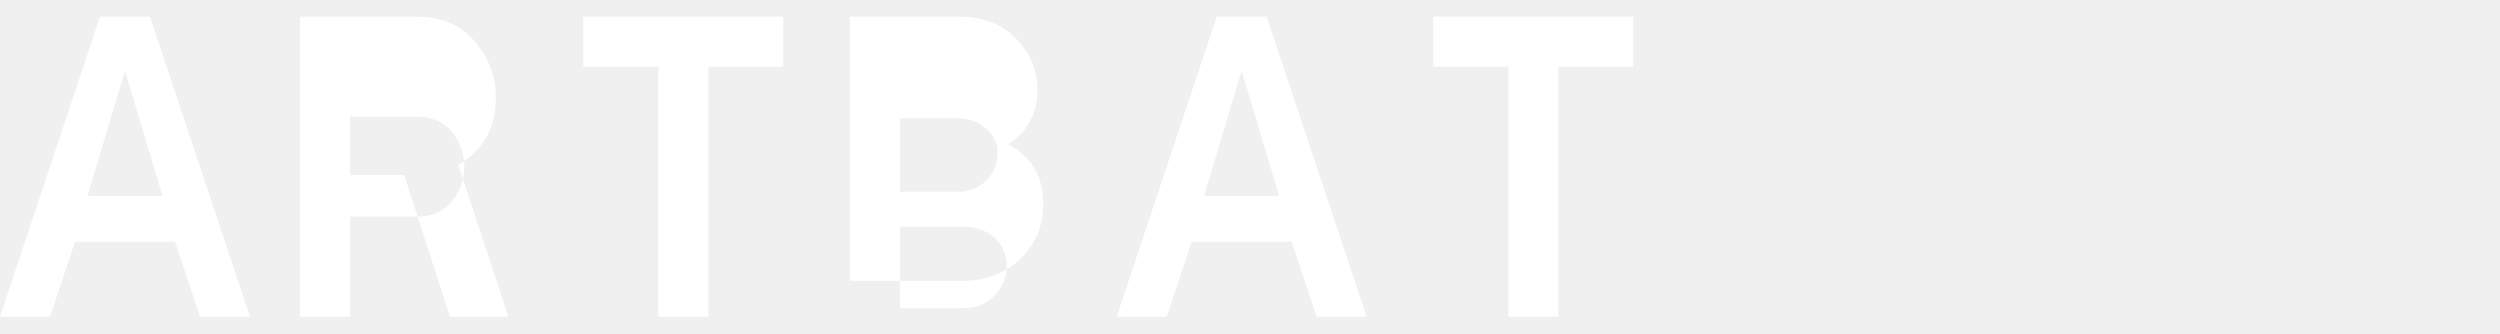
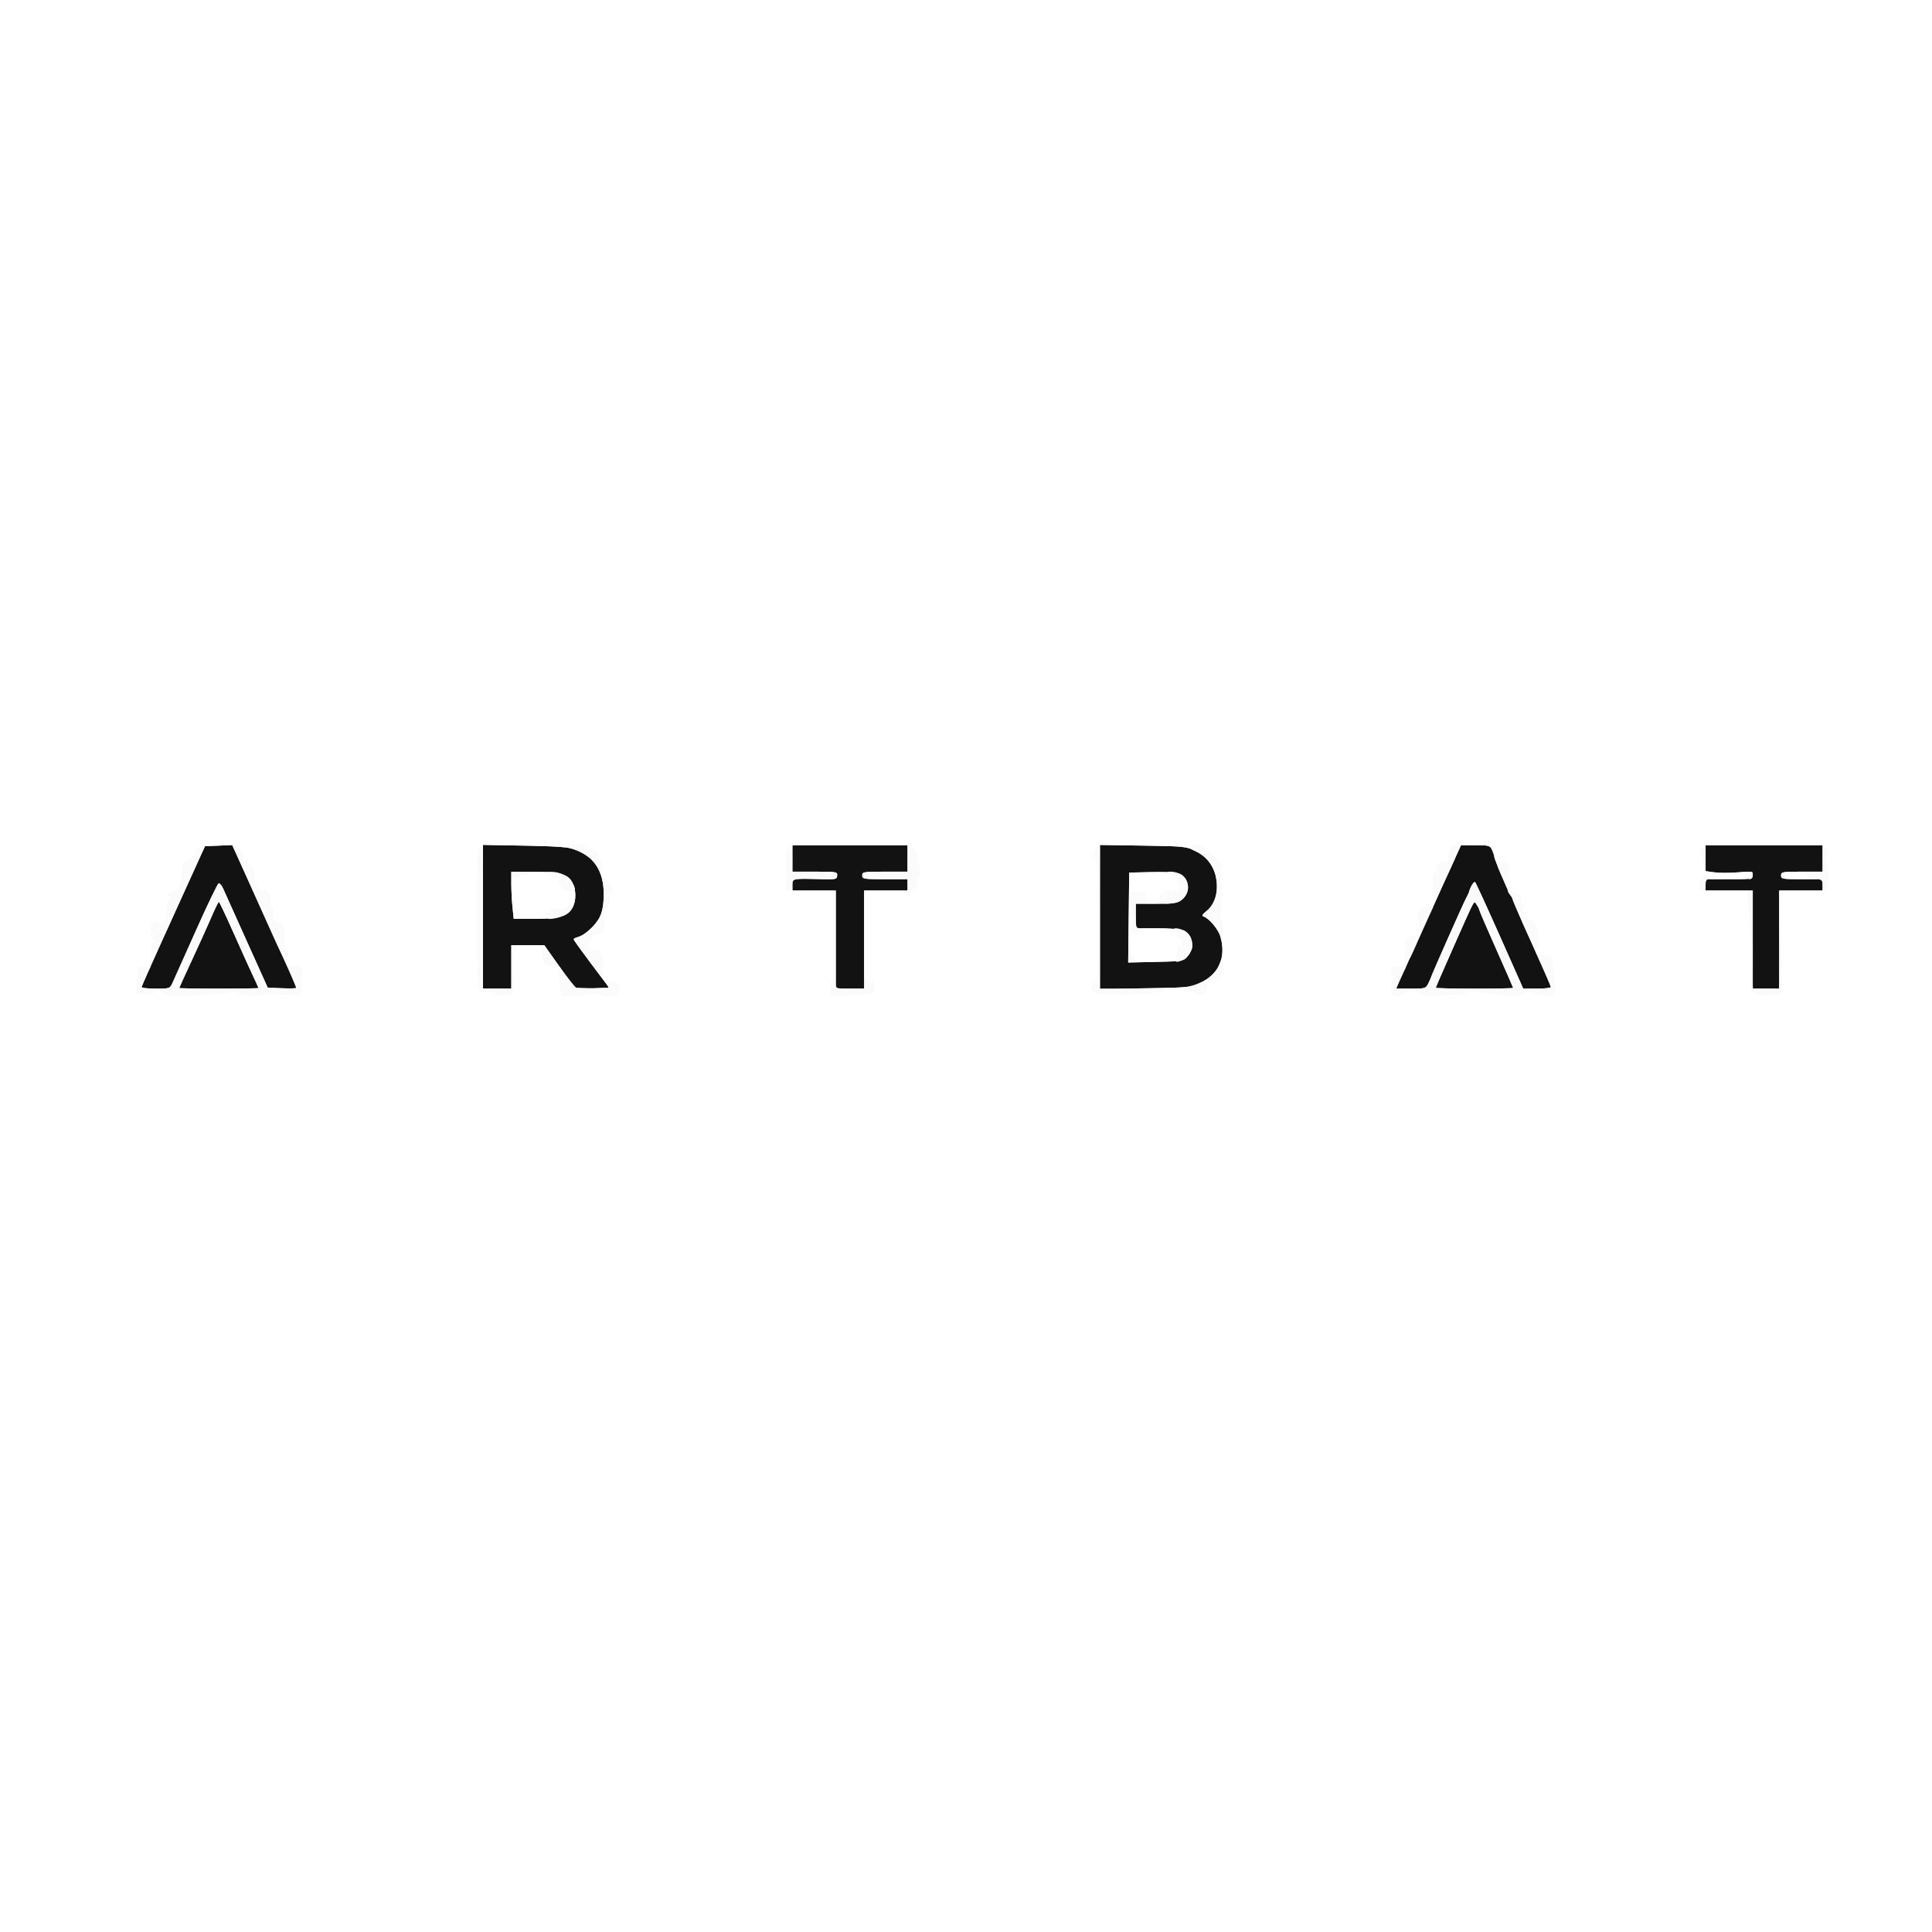
- <svg xmlns="http://www.w3.org/2000/svg" viewBox="0 0 300 40" fill="#ffffff">
-   <path d="M0 38L12 2h6l12 36h-6l-3-9H9l-3 9H0zm10.5-14.5h9L15 8.5l-4.5 15z" />
-   <path d="M36 38V2h14c3 0 5.3 1 7 3s2.5 4.2 2.5 6.8c0 3.5-1.5 6.2-4.5 8L61 38h-7l-5.5-17H42v17h-6zm6-22v10h8c1.8 0 3.2-.6 4.2-1.8 1-1.2 1.5-2.7 1.5-4.2 0-1.6-.5-3-1.5-4.2-1-1.2-2.4-1.8-4.2-1.8h-8z" />
-   <path d="M70 8V2h24v6h-9v30h-6V8h-9z" />
-   <path d="M102 38V2h13c3 0 5.3.9 7 2.7 1.7 1.8 2.5 3.8 2.5 6.1 0 2.8-1.2 5-3.5 6.5 2.8 1.5 4.2 3.9 4.2 7.2 0 2.5-.9 4.7-2.7 6.5-1.8 1.8-4.2 2.7-7 2.7h-.5-13zm6-22v7h7c1.4 0 2.5-.5 3.4-1.4.9-.9 1.3-2 1.3-3.3 0-1-.4-2-1.3-2.8-.9-.8-2-1.3-3.4-1.3h-1.5-5.5zm0 13v8h7.5c1.5 0 2.8-.5 3.8-1.5s1.5-2.2 1.5-3.6-.5-2.5-1.5-3.4-2.3-1.3-3.8-1.3h-1-6.5z" />
-   <path d="M134 38l12-36h6l12 36h-6l-3-9h-12l-3 9h-6zm10.5-14.5h9l-4.5-15-4.5 15z" />
-   <path d="M172 8V2h24v6h-9v30h-6V8h-9z" />
+ <svg xmlns="http://www.w3.org/2000/svg" width="1024" height="1024" viewBox="0 0 1024 1024">
+   <g>
+     <path d="M 635.77 521.11 C630.79,523.35 629.21,523.50 606.75,523.82 L 583.00 524.16 L 583.00 447.84 L 605.75 448.19 C627.22,448.52 628.77,448.67 633.26,450.88 C638.92,453.68 642.55,457.70 643.96,462.78 C646.28,471.16 644.54,478.82 639.37,482.97 C637.16,484.74 636.85,485.39 638.00,485.80 C640.99,486.84 645.82,492.68 646.89,496.55 C649.97,507.63 645.94,516.53 635.77,521.11 ZM 271.00 501.00 L 271.00 524.00 L 256.00 524.00 L 256.00 447.81 L 278.25 448.21 C295.02,448.52 301.53,449.00 304.67,450.17 C314.91,453.96 320.01,461.88 319.98,473.95 C319.96,479.08 319.37,482.78 318.14,485.51 C316.07,490.06 310.17,495.67 306.48,496.59 C305.12,496.94 304.01,497.51 304.03,497.86 C304.04,498.21 308.29,504.12 313.46,511.00 L 322.88 523.50 L 314.77 523.79 C310.31,523.95 306.12,523.88 305.45,523.62 C304.78,523.36 300.70,518.17 296.37,512.08 L 288.52 501.00 ZM 757.02 521.25 C755.73,523.90 755.40,524.00 747.83,524.00 L 739.97 524.00 L 741.40 520.75 C742.19,518.96 749.93,501.86 758.59,482.75 L 774.35 448.00 L 782.01 448.00 C789.26,448.00 789.74,448.14 790.84,450.55 C791.48,451.95 792.00,453.55 792.00,454.10 C792.00,455.39 800.04,474.34 800.87,475.00 C801.22,475.27 801.65,476.17 801.83,477.00 C802.02,477.83 806.63,488.37 812.08,500.43 C817.54,512.49 822.00,522.73 822.00,523.18 C822.00,523.63 818.70,524.00 814.67,524.00 L 807.35 524.00 L 795.02 496.25 C788.24,480.99 782.33,468.09 781.89,467.59 C781.24,466.86 779.29,470.02 778.54,473.00 C778.47,473.27 777.71,474.85 776.84,476.50 C775.25,479.53 758.61,517.07 758.45,518.00 C758.40,518.28 757.75,519.74 757.02,521.25 ZM 91.52 520.75 C90.03,524.00 90.02,524.00 82.52,524.00 C78.38,524.00 75.00,523.66 75.01,523.25 C75.01,522.84 82.59,505.85 91.84,485.50 L 108.66 448.50 L 115.87 448.21 L 123.08 447.91 L 125.93 454.21 C141.73,489.22 147.34,501.61 150.29,508.00 C154.08,516.18 157.00,523.00 157.00,523.66 C157.00,523.90 153.60,523.95 149.45,523.79 L 141.91 523.50 L 130.87 499.00 C124.79,485.52 119.17,473.01 118.37,471.18 C117.57,469.36 116.45,468.02 115.89,468.20 C115.32,468.39 109.94,479.56 103.93,493.02 C97.92,506.49 92.33,518.96 91.52,520.75 ZM 458.00 472.00 L 458.00 524.00 L 443.00 524.00 L 443.00 472.00 L 420.00 472.00 L 420.00 468.98 C420.00,468.05 420.00,467.38 420.30,466.90 C421.12,465.61 424.08,465.69 434.96,465.96 L 435.03 465.97 C443.04,466.17 443.57,466.06 443.72,464.09 C443.87,462.08 443.43,462.00 431.94,462.00 L 420.00 462.00 L 420.00 448.00 L 481.00 448.00 L 481.00 462.00 L 469.00 462.00 C457.67,462.00 457.00,462.11 457.00,464.00 C457.00,465.89 457.67,466.00 469.00,466.00 L 481.00 466.00 L 481.00 472.00 ZM 943.00 472.00 L 943.00 524.00 L 929.00 524.00 L 929.00 472.00 L 904.00 472.00 L 904.00 466.00 L 916.50 466.00 C928.61,466.00 929.00,465.93 929.00,463.86 C929.00,461.79 928.71,461.74 921.19,462.36 C916.90,462.72 911.27,462.73 908.69,462.37 L 904.00 461.73 L 904.00 448.00 L 966.00 448.00 L 966.00 462.00 L 955.00 462.00 C944.67,462.00 944.00,462.12 944.00,464.00 C944.00,465.88 944.67,466.00 955.00,466.00 L 966.00 466.00 L 966.00 472.00 ZM 598.50 462.50 L 597.96 510.15 L 612.57 509.82 C627.17,509.50 627.18,509.50 629.59,506.69 C633.41,502.25 632.27,495.36 627.34,493.11 C626.00,492.50 619.75,492.00 613.45,492.00 L 602.00 492.00 L 602.00 479.00 L 612.87 479.00 C622.19,479.00 624.09,478.72 626.25,477.02 C631.19,473.14 630.55,465.30 625.13,463.05 C623.50,462.38 617.68,462.05 610.46,462.22 ZM 137.00 523.68 C137.00,523.85 127.55,524.00 116.00,524.00 C104.45,524.00 95.00,523.85 95.00,523.67 C95.00,523.49 98.04,516.82 101.75,508.85 C105.46,500.88 110.07,490.69 112.00,486.19 C113.93,481.70 115.72,478.02 116.00,478.02 C116.28,478.02 119.84,485.55 123.93,494.76 C128.02,503.97 132.63,514.17 134.18,517.43 C135.73,520.69 137.00,523.50 137.00,523.68 ZM 802.00 523.62 C802.00,523.83 792.78,524.00 781.50,524.00 C770.22,524.00 761.00,523.79 761.00,523.54 C761.00,523.29 764.85,514.40 769.56,503.79 C770.79,501.01 771.90,498.53 772.88,496.30 C779.55,481.26 780.94,478.11 781.70,478.26 C782.01,478.32 782.21,478.94 782.63,479.51 C783.38,480.54 784.00,481.72 784.00,482.12 C784.00,482.53 788.05,491.95 793.00,503.05 C797.95,514.16 802.00,523.42 802.00,523.62 ZM 271.64 480.85 L 272.28 487.00 L 283.74 487.00 C296.67,487.00 301.10,485.64 303.54,480.91 C305.44,477.24 305.40,471.67 303.43,467.87 C301.06,463.27 297.03,462.12 283.17,462.07 L 271.00 462.03 L 271.00 468.37 C271.00,471.85 271.29,477.47 271.64,480.85 Z" fill="rgb(18,18,18)" />
+     <path d="M 0.00 0.00 L 1024.00 0.00 L 1024.00 1024.00 L 0.00 1024.00 ZM 579.50 525.35 C580.88,526.74 583.41,526.98 595.32,526.90 C603.27,526.85 611.70,526.24 614.50,525.52 C619.14,524.33 618.17,524.23 601.25,524.12 L 590.62 524.05 L 606.75 523.82 C619.89,523.63 625.88,523.50 629.59,522.98 C626.37,523.89 626.49,525.49 630.19,525.52 C631.67,525.54 633.21,525.88 633.61,526.27 C634.72,527.39 639.20,527.14 638.50,526.00 C638.16,525.45 638.32,525.00 638.85,525.00 C639.39,525.00 639.70,523.88 639.55,522.50 C639.38,520.92 639.78,520.00 640.64,520.00 C641.39,520.00 642.00,519.59 642.00,519.09 C642.00,518.60 642.86,518.41 643.91,518.69 C646.36,519.33 647.60,516.89 647.83,511.00 L 648.01 506.50 L 647.30 508.43 C648.10,505.32 648.11,501.84 647.28,498.10 C647.52,498.53 647.62,497.32 647.81,494.02 C647.98,491.01 647.75,488.42 647.29,488.26 C646.48,487.99 646.49,487.17 647.56,475.66 C647.89,472.02 647.67,469.31 646.97,468.46 C646.20,467.53 646.16,466.54 646.84,465.33 C647.47,464.19 647.49,462.91 646.88,461.78 C646.28,460.66 646.28,460.00 646.88,460.00 C648.97,460.00 647.15,456.88 642.82,453.07 C637.15,448.08 634.03,446.77 631.76,448.43 C630.88,449.08 630.62,449.46 631.29,449.99 C627.81,448.62 623.89,448.47 605.75,448.19 L 583.00 447.84 L 583.00 485.88 C583.00,452.80 582.81,447.91 581.56,448.95 C580.77,449.61 580.35,450.75 580.63,451.49 C580.92,452.23 580.34,453.03 579.32,453.30 C577.79,453.69 577.84,453.79 579.64,453.88 C581.77,454.00 581.77,454.04 581.91,486.94 C582.03,517.47 581.91,519.95 580.27,520.91 C579.30,521.48 578.95,521.96 579.50,521.98 C580.05,522.01 579.90,522.41 579.18,522.87 C578.11,523.55 578.17,524.03 579.50,525.35 ZM 264.50 527.25 C266.39,527.69 271.01,527.14 271.91,526.36 C272.14,526.17 272.23,521.06 272.11,515.01 C271.99,508.95 272.29,504.00 272.78,504.00 C273.27,504.00 273.67,503.33 273.67,502.50 C273.67,501.67 273.07,501.00 272.33,501.00 C271.30,501.00 271.00,503.58 271.00,512.50 L 271.00 501.00 L 288.52 501.00 L 294.54 509.49 C289.47,502.50 288.37,501.56 287.96,503.25 C287.66,504.47 287.59,506.68 287.81,508.14 C288.12,510.27 288.89,510.94 291.56,511.45 C295.68,512.22 295.72,512.29 296.47,519.05 C296.80,522.05 297.32,525.31 297.62,526.31 C298.10,527.88 299.04,528.05 304.83,527.64 C308.50,527.38 312.91,526.86 314.63,526.49 C316.55,526.06 318.02,526.22 318.44,526.90 C319.35,528.37 325.30,528.30 326.80,526.80 C329.94,523.66 327.09,519.20 322.81,520.56 C321.77,520.89 321.37,521.17 321.51,521.68 L 319.34 518.80 C319.44,518.93 319.50,519.00 319.50,519.00 C319.54,519.00 319.55,516.09 319.52,512.53 C319.46,505.47 318.49,503.75 314.58,503.75 C312.45,503.75 312.01,503.29 312.03,501.12 C312.07,498.36 314.18,494.82 315.64,495.08 C317.96,495.50 319.68,494.85 319.83,493.50 C320.14,490.76 320.12,489.52 319.75,487.78 C319.44,486.31 318.71,485.15 318.29,485.14 C319.06,483.32 319.56,481.07 319.80,478.28 C319.59,482.53 319.88,482.44 321.25,480.96 C323.20,478.87 323.71,474.44 321.87,475.58 C321.22,475.98 320.91,475.76 321.15,475.06 C321.37,474.40 321.95,473.92 322.44,474.01 C322.92,474.11 323.73,473.45 324.23,472.55 C324.90,471.35 324.34,470.01 322.07,467.43 C320.38,465.50 319.00,464.37 319.00,464.91 C319.00,465.44 319.34,466.09 319.75,466.35 C320.16,466.60 320.27,470.42 320.00,474.83 C319.98,475.10 319.97,475.36 319.95,475.61 C319.97,475.07 319.98,474.52 319.98,473.95 C320.00,465.59 317.56,459.22 312.66,454.84 C315.08,456.77 316.86,458.98 317.54,461.12 C318.35,463.67 319.81,462.64 319.44,459.77 C319.05,456.72 315.42,449.91 314.62,450.72 C314.26,451.07 312.74,450.47 311.24,449.39 C309.73,448.31 307.94,447.50 307.25,447.59 C306.56,447.68 303.64,447.84 300.75,447.96 L 295.50 448.17 L 300.66 449.28 C296.60,448.73 289.90,448.43 278.25,448.21 L 256.00 447.81 L 256.00 486.03 C256.00,452.69 255.82,448.13 254.50,448.64 C253.20,449.14 253.00,454.28 253.00,486.48 C253.00,526.69 253.04,527.01 258.19,525.66 C259.40,525.34 260.87,525.47 261.45,525.93 C262.03,526.40 263.40,526.99 264.50,527.25 ZM 86.53 526.38 C87.62,527.48 91.06,527.68 103.20,527.32 C111.62,527.08 119.70,526.42 121.16,525.85 C123.09,525.11 124.46,525.18 126.16,526.10 C128.55,527.39 138.79,528.16 139.44,527.09 C139.77,526.56 145.72,526.63 156.00,527.28 C159.44,527.50 159.50,527.43 159.60,523.50 C159.66,521.30 159.82,519.05 159.97,518.50 C160.12,517.95 160.18,516.33 160.12,514.90 C160.01,512.58 159.60,512.31 156.12,512.31 L 152.26 512.31 C151.64,510.94 150.98,509.49 150.29,508.00 C149.95,507.26 149.58,506.45 149.16,505.53 C150.21,507.66 150.96,508.98 151.13,508.98 C152.53,509.02 152.70,504.97 151.40,502.46 C150.64,501.00 150.07,498.61 150.15,497.15 C150.39,492.37 150.01,489.00 149.25,489.12 C146.99,489.48 144.96,488.87 145.50,488.00 C145.84,487.45 145.65,487.00 145.08,487.00 C144.51,487.00 144.20,485.65 144.39,484.00 C144.58,482.35 144.35,481.00 143.87,481.00 C143.39,481.00 143.05,480.66 143.12,480.25 C143.18,479.84 143.18,478.07 143.12,476.33 C143.02,473.65 142.47,472.98 139.59,472.03 C135.82,470.79 134.60,468.89 134.93,464.77 C135.17,461.76 132.79,457.59 131.50,458.76 C131.05,459.17 130.96,458.74 131.29,457.80 C131.72,456.59 131.48,456.26 130.45,456.66 C129.15,457.16 128.52,455.96 128.90,453.71 C129.16,452.10 127.00,449.23 125.16,448.75 C123.61,448.35 124.85,451.80 131.65,466.88 C132.97,469.80 134.41,473.00 135.87,476.23 C133.10,470.10 129.82,462.84 125.93,454.21 L 123.08 447.91 L 115.87 448.21 L 108.66 448.50 L 96.70 474.80 C98.80,470.17 100.80,465.76 102.33,462.41 C108.40,449.07 108.62,448.35 106.37,448.78 C104.81,449.08 104.00,449.92 104.00,451.25 C104.00,453.39 100.27,457.28 98.98,456.48 C97.86,455.80 96.86,458.79 96.30,464.50 C95.73,470.21 94.91,471.55 91.46,472.42 C88.93,473.06 88.03,474.99 90.25,475.02 C91.18,475.03 91.15,475.25 90.16,475.88 C89.34,476.40 88.71,479.00 88.56,482.49 C88.36,486.88 87.86,488.50 86.45,489.29 C85.14,490.02 84.50,489.99 84.22,489.17 C83.61,487.34 80.00,489.74 80.00,491.98 C80.00,493.02 80.45,494.16 81.00,494.50 C81.55,494.84 81.99,495.65 81.98,496.31 C81.98,497.02 81.58,496.90 81.00,496.00 C80.47,495.17 80.02,494.91 80.02,495.42 C80.01,495.93 80.79,497.24 81.75,498.34 C83.11,499.90 83.17,500.22 82.00,499.80 C80.83,499.38 80.46,500.21 80.32,503.63 C80.22,506.03 80.49,508.00 80.93,508.00 C81.27,508.00 83.50,503.68 86.33,497.66 C83.87,503.11 81.66,508.02 79.86,512.05 L 76.97 512.39 C75.29,512.59 73.74,512.93 73.52,513.15 C73.30,513.37 72.98,516.46 72.81,520.02 L 72.50 526.50 L 76.38 526.82 C78.52,526.99 80.74,526.66 81.33,526.07 C82.80,524.60 84.87,524.73 86.53,526.38 ZM 738.41 527.23 C740.18,528.43 742.75,528.11 744.36,526.50 C746.32,524.53 750.73,524.58 752.74,526.60 C754.06,527.92 755.73,528.08 762.42,527.52 C766.86,527.15 771.82,526.87 773.43,526.90 C775.04,526.92 776.97,526.44 777.72,525.82 C778.72,524.98 780.81,524.98 785.79,525.82 C798.18,527.90 805.26,528.11 808.35,526.50 C809.92,525.68 811.72,525.33 812.35,525.73 C813.60,526.50 815.03,526.88 819.20,527.53 C822.90,528.11 825.07,525.79 824.14,522.25 C823.74,520.74 823.46,518.04 823.52,516.25 C823.58,514.46 823.30,513.00 822.91,513.00 C822.51,513.00 822.44,512.04 822.74,510.87 C823.25,508.93 821.67,507.10 819.27,506.84 C818.85,506.80 817.52,506.39 816.32,505.93 C814.31,505.17 814.44,505.76 818.07,513.65 C820.23,518.35 822.00,522.60 822.00,523.10 C822.00,523.11 822.00,523.12 821.99,523.14 C821.81,522.29 817.42,512.23 812.08,500.43 C811.75,499.70 811.43,498.98 811.11,498.27 C813.17,502.49 814.00,503.30 814.64,502.44 C816.28,500.25 815.58,491.90 813.63,490.47 C812.75,489.83 812.27,489.06 812.56,488.77 C812.85,488.48 812.02,487.97 810.72,487.64 C807.80,486.91 805.83,483.06 807.16,480.69 C807.79,479.56 807.74,479.00 807.01,479.00 C806.40,479.00 805.99,478.44 806.07,477.75 C806.42,475.09 805.94,474.00 804.43,474.00 C802.57,474.00 799.83,471.51 800.71,470.62 C801.05,470.28 800.73,470.00 800.00,470.00 C799.27,470.00 798.95,469.72 799.30,469.37 C799.65,469.02 799.45,467.84 798.87,466.75 C798.23,465.56 798.20,465.01 798.79,465.37 C799.38,465.74 799.72,464.38 799.64,461.95 C799.49,457.50 797.62,455.60 794.86,457.07 C793.89,457.60 793.50,457.93 793.75,459.04 C792.72,456.46 792.00,454.49 792.00,454.10 C792.00,453.55 791.48,451.95 790.84,450.55 C789.74,448.14 789.26,448.00 782.01,448.00 L 774.35 448.00 L 771.93 453.35 C772.63,451.65 773.12,450.38 773.23,449.83 C773.38,449.12 772.44,448.39 771.14,448.19 C769.75,447.98 769.03,448.24 769.40,448.83 C769.73,449.38 769.57,449.98 769.04,450.16 C768.50,450.35 767.95,451.96 767.82,453.75 C767.58,456.98 767.32,457.20 763.50,457.40 C762.17,457.47 761.60,458.09 761.80,459.27 C761.96,460.25 761.50,461.65 760.76,462.38 C760.02,463.12 759.52,465.02 759.63,466.61 C759.74,468.20 759.87,470.96 759.92,472.75 C759.96,474.54 760.39,476.00 760.86,476.00 C761.23,476.00 763.86,470.84 766.61,465.07 L 759.62 480.48 L 755.87 480.84 C753.75,481.04 752.24,481.58 752.52,482.04 C752.80,482.49 752.56,483.16 751.98,483.52 C751.38,483.88 751.22,485.12 751.62,486.33 C753.53,492.30 752.54,496.00 749.03,496.00 C746.71,496.00 743.49,499.57 744.98,500.49 C745.64,500.90 745.74,501.65 745.24,502.34 C744.76,502.98 744.45,504.17 744.54,505.00 C744.62,505.83 744.76,507.29 744.85,508.25 C745.04,510.41 745.71,510.49 746.99,508.37 C746.46,509.54 745.95,510.65 745.48,511.69 C745.54,511.24 745.14,511.38 744.30,511.81 C743.31,512.32 741.71,512.61 740.75,512.46 C739.79,512.30 738.69,512.69 738.30,513.32 C737.29,514.96 737.19,518.00 738.17,517.39 C739.20,516.76 739.27,518.40 738.25,519.42 C737.08,520.58 737.20,526.42 738.41,527.23 ZM 458.00 472.00 L 481.00 472.00 L 481.00 469.00 C481.00,470.88 481.51,472.00 482.38,472.00 C483.91,472.00 486.16,469.69 485.92,468.36 C485.83,467.88 485.87,467.16 486.01,466.75 C486.14,466.34 486.36,465.55 486.50,465.00 C486.64,464.45 486.86,463.89 487.00,463.75 C487.72,463.04 487.60,459.00 486.86,459.00 C486.39,459.00 485.98,457.54 485.96,455.75 C485.93,452.16 484.18,448.64 482.25,448.25 C481.35,448.07 481.00,449.93 481.00,455.00 L 481.00 448.00 L 420.00 448.00 L 420.00 454.85 C420.00,448.07 419.91,447.78 418.24,449.29 C416.76,450.62 416.56,452.03 416.99,457.86 C417.28,461.70 417.24,465.89 416.92,467.17 C416.60,468.45 416.50,469.99 416.71,470.58 C417.53,472.94 420.00,471.62 420.00,468.83 C420.00,467.19 420.03,466.38 422.00,466.03 C421.07,466.20 420.57,466.47 420.30,466.90 C420.02,467.35 420.00,467.98 420.00,468.83 L 420.00 472.00 L 443.00 472.00 L 443.00 521.53 C443.00,519.75 442.58,519.22 441.50,519.64 C440.15,520.16 439.30,525.97 440.42,527.08 C441.30,527.97 461.34,526.96 462.54,525.97 C463.24,525.39 463.66,524.14 463.48,523.21 C463.30,522.27 463.12,521.11 463.08,520.63 C463.03,520.16 462.12,520.00 461.05,520.28 C459.79,520.61 458.95,520.21 458.67,519.14 C458.43,518.24 458.18,518.96 458.12,520.75 L 458.00 524.00 ZM 934.27 527.34 C934.69,527.44 937.05,527.35 939.52,527.16 L 944.00 526.80 L 943.77 499.15 L 943.54 472.00 L 966.00 472.00 L 966.00 469.13 C966.00,470.71 966.45,472.00 967.00,472.00 L 967.07 472.00 C967.32,472.00 967.50,472.00 967.65,471.92 C968.15,471.67 968.19,470.52 968.41,465.50 C968.54,462.75 968.30,459.27 967.89,457.76 C967.48,456.26 967.49,454.81 967.91,454.56 C969.07,453.84 968.50,449.67 967.17,449.22 C966.36,448.95 966.00,450.83 966.00,455.42 L 966.00 448.00 L 904.00 448.00 L 904.00 461.73 L 908.69 462.37 C911.27,462.73 916.90,462.72 921.19,462.36 C925.40,462.01 927.35,461.88 928.24,462.19 C927.91,462.50 927.43,463.20 927.00,464.00 C926.46,465.02 926.30,465.55 926.57,465.80 C924.80,465.99 921.76,466.00 916.50,466.00 L 905.56 466.00 C906.42,466.00 906.86,465.59 906.56,465.09 C906.25,464.59 905.43,464.26 904.75,464.37 C902.16,464.76 901.00,466.21 901.00,469.06 C901.00,471.01 901.51,472.00 902.50,472.00 L 904.00 472.00 L 929.00 472.00 L 929.00 522.16 L 928.74 516.75 L 928.40 509.50 L 928.20 517.73 C928.18,518.47 928.16,519.14 928.14,519.76 C928.04,523.16 927.99,524.72 928.74,525.59 C929.50,526.47 931.08,526.65 934.27,527.34 ZM 598.50 462.50 L 610.46 462.22 C613.40,462.15 616.10,462.16 618.39,462.25 C617.86,462.55 618.78,463.07 621.00,463.50 C623.79,464.04 624.30,464.52 624.46,466.77 C624.54,467.74 624.94,469.09 625.36,469.77 C625.79,470.46 625.63,471.00 625.00,471.00 C624.39,471.00 624.16,471.44 624.49,471.99 C624.86,472.58 624.41,472.71 623.39,472.32 C622.16,471.85 621.90,472.02 622.46,472.93 C623.07,473.92 622.80,473.96 621.19,473.10 L 620.97 472.98 C619.87,472.40 619.29,472.08 618.73,472.13 C618.06,472.18 617.43,472.76 616.00,474.00 C614.46,475.34 614.16,476.03 615.10,476.08 C616.12,476.14 616.16,476.29 615.24,476.66 C614.55,476.94 614.24,477.58 614.55,478.09 C614.84,478.56 615.64,478.84 616.70,478.98 C615.58,478.99 614.31,479.00 612.87,479.00 L 602.00 479.00 L 605.25 478.98 C607.72,478.97 608.14,478.74 607.00,478.00 C605.67,477.14 605.67,477.03 607.00,477.00 C608.33,476.97 608.33,476.86 607.00,476.00 C605.94,475.31 605.88,475.03 606.79,475.02 C607.79,475.00 607.81,474.72 606.88,473.72 C605.56,472.30 598.68,472.67 599.57,474.11 C599.87,474.60 599.68,475.00 599.15,475.00 C597.96,475.00 598.20,476.79 599.80,479.68 C601.20,482.23 601.37,488.87 600.08,490.91 C599.59,491.68 599.39,492.84 599.63,493.48 C599.89,494.15 601.34,494.46 603.04,494.21 C606.36,493.72 607.10,492.00 604.00,492.00 L 613.45 492.00 C616.54,492.00 619.61,492.12 622.10,492.31 C622.04,492.39 622.00,492.48 622.00,492.59 C622.00,493.95 625.79,497.88 626.47,497.22 C626.87,496.82 627.10,497.40 626.98,498.50 C626.63,501.77 626.97,502.59 628.00,501.00 C628.83,499.72 628.97,499.75 628.98,501.25 C629.00,503.24 628.56,503.37 626.15,502.08 C624.84,501.38 624.42,501.56 624.41,502.83 C624.40,503.75 624.06,505.77 623.65,507.33 C623.37,508.44 623.22,509.11 623.32,509.46 C621.06,509.64 617.72,509.71 612.57,509.82 L 597.96 510.15 ZM 271.64 480.85 C271.29,477.47 271.00,471.85 271.00,468.37 L 271.00 462.03 L 283.17 462.07 C285.14,462.08 286.91,462.11 288.50,462.17 L 292.71 464.10 C295.86,465.55 296.76,466.46 296.29,467.68 C295.90,468.70 296.06,469.08 296.72,468.67 C297.32,468.30 297.71,468.77 297.64,469.75 C297.54,471.00 298.47,471.63 301.00,472.00 C303.24,472.33 304.40,472.33 304.68,471.65 C305.25,474.83 304.88,478.34 303.54,480.91 C302.42,483.08 300.88,484.54 298.29,485.49 C298.52,485.39 298.73,485.28 298.93,485.18 C303.39,482.78 304.07,479.83 299.88,481.03 C298.08,481.55 297.28,481.79 296.46,481.90 C295.69,482.01 294.91,482.01 293.25,482.02 C291.11,482.03 290.83,482.24 292.00,483.00 C293.16,483.75 292.83,484.00 290.50,484.12 C287.88,484.25 287.81,484.33 289.91,484.73 C291.78,485.08 292.00,485.38 290.91,486.08 C290.36,486.42 290.20,486.67 290.33,486.83 C288.42,486.95 286.24,487.00 283.74,487.00 L 272.28 487.00 ZM 963.99 466.00 L 955.00 466.00 C944.67,466.00 944.00,465.88 944.00,464.00 C944.00,462.12 944.67,462.00 955.00,462.00 L 961.53 462.00 C957.96,462.00 957.18,462.30 957.64,463.51 C957.96,464.33 959.97,465.29 962.11,465.63 C962.88,465.76 963.49,465.87 963.99,466.00 ZM 927.68 490.25 C927.92,496.71 928.32,502.00 928.56,502.00 C928.80,502.00 929.00,495.25 929.00,487.00 C929.00,473.86 928.80,472.00 927.39,472.00 C926.08,472.00 925.91,472.62 926.51,475.25 C926.91,477.04 927.44,483.79 927.68,490.25 ZM 271.00 463.55 C271.00,464.79 271.73,464.95 274.75,464.39 C282.93,462.86 283.68,462.17 277.25,462.09 C272.24,462.02 271.00,462.31 271.00,463.55 ZM 903.00 456.93 C903.00,458.07 903.22,459.00 903.50,459.00 C903.78,459.00 904.00,456.43 904.00,453.29 C904.00,448.05 903.87,447.71 902.40,449.17 C901.15,450.42 901.04,451.21 901.90,452.82 C902.51,453.95 903.00,455.80 903.00,456.93 ZM 943.00 472.00 L 943.53 472.00 L 943.25 497.75 L 943.00 520.93 ZM 598.00 508.03 C598.00,509.32 598.68,510.00 599.97,510.00 C602.19,510.00 601.79,507.52 599.42,506.61 C598.49,506.25 598.00,506.74 598.00,508.03 ZM 795.94 464.35 C796.88,466.28 797.82,467.85 798.23,468.11 C798.75,468.45 799.13,469.01 799.09,469.36 C798.98,470.12 798.96,470.80 799.02,471.40 C798.12,469.43 797.01,466.88 795.94,464.35 ZM 305.30 523.52 L 304.56 523.50 L 298.79 515.42 C301.88,519.63 304.50,522.90 305.30,523.52 ZM 75.05 523.10 C75.02,523.06 75.00,523.01 75.00,522.97 C75.00,522.40 76.13,519.71 77.51,516.99 L 78.85 514.34 C76.69,519.20 75.31,522.39 75.05,523.10 ZM 638.54 519.66 C641.52,517.88 643.81,515.64 645.38,513.03 C644.70,514.32 643.94,515.51 643.35,516.17 C642.30,517.32 640.56,518.56 638.54,519.66 ZM 322.28 523.52 C321.73,523.93 319.57,523.96 314.44,523.80 C314.55,523.80 314.66,523.80 314.77,523.79 ZM 644.23 463.85 C646.20,470.78 644.82,478.59 639.37,482.97 C644.32,479.00 646.13,471.81 644.23,463.85 ZM 626.38 509.03 C628.12,508.14 629.83,506.47 630.89,504.73 C630.55,505.42 630.12,506.08 629.59,506.69 C628.54,507.92 627.94,508.61 626.38,509.03 ZM 311.59 508.46 C312.85,510.16 314.06,511.78 315.12,513.20 L 313.46 511.00 C308.29,504.12 304.04,498.21 304.03,497.86 C304.02,497.80 304.05,497.73 304.11,497.66 C304.11,498.07 307.40,502.83 311.59,508.46 ZM 318.00 485.80 C318.00,485.81 318.00,485.82 318.00,485.83 C318.00,486.87 316.17,489.20 313.93,491.40 C315.62,489.63 317.11,487.64 318.00,485.80 ZM 624.68 462.90 C624.85,462.95 625.00,463.00 625.13,463.05 C627.32,463.96 628.72,465.78 629.30,467.88 C628.59,465.77 626.98,463.94 624.68,462.90 ZM 631.80 499.48 C631.25,496.62 629.55,494.11 627.34,493.11 C629.93,494.29 631.48,496.76 631.80,499.48 ZM 740.53 522.73 L 740.99 521.53 C741.49,520.22 742.79,517.39 743.92,515.16 C742.54,518.21 741.65,520.20 741.40,520.75 ZM 303.47 467.94 C302.56,466.21 300.92,464.74 298.91,463.71 C301.12,464.60 302.43,465.92 303.43,467.87 C303.44,467.89 303.46,467.91 303.47,467.94 ZM 641.76 488.55 C644.01,490.81 646.18,493.90 646.72,495.99 C645.89,493.63 643.86,490.69 641.76,488.55 ZM 626.25 477.02 C625.07,477.94 623.97,478.45 621.71,478.72 C623.54,478.38 625.27,477.79 626.25,477.02 ZM 800.41 474.27 C801.09,474.97 801.61,475.80 801.57,476.14 C801.57,476.14 801.57,476.15 801.57,476.16 C801.36,475.63 801.10,475.18 800.87,475.00 C800.79,474.93 800.63,474.68 800.41,474.27 ZM 306.31 496.64 C305.23,497.09 304.39,497.47 304.16,497.61 C304.48,497.29 305.31,496.91 306.31,496.64 ZM 801.82 476.93 C802.10,477.70 802.62,478.99 803.31,480.64 C802.43,478.58 801.89,477.27 801.83,477.00 C801.83,476.98 801.82,476.95 801.82,476.93 ZM 156.46 522.01 C156.80,522.87 157.00,523.45 157.00,523.57 C157.00,523.58 157.00,523.59 156.99,523.59 C156.96,523.36 156.77,522.82 156.46,522.01 ZM 636.09 452.49 C636.69,452.87 637.26,453.28 637.80,453.72 C637.26,453.29 636.69,452.88 636.09,452.49 ZM 928.92 462.89 C928.99,463.14 929.00,463.46 929.00,463.86 L 929.00 463.94 C929.00,463.55 928.97,463.19 928.92,462.89 ZM 929.00 464.16 C928.98,464.48 928.94,464.74 928.82,464.96 C928.92,464.72 928.98,464.45 929.00,464.16 Z" fill="rgb(254,255,254)" />
+     <path d="M 86.53 526.38 C84.87,524.73 82.80,524.60 81.33,526.07 C80.74,526.66 78.52,526.99 76.38,526.82 L 72.50 526.50 L 72.81 520.02 C72.98,516.46 73.30,513.37 73.52,513.15 C73.74,512.93 75.29,512.59 76.97,512.39 L 80.01 512.04 L 77.51 516.99 C76.13,519.71 75.00,522.40 75.00,522.97 C75.00,523.59 78.01,524.00 82.52,524.00 C90.02,524.00 90.03,524.00 91.52,520.75 C92.33,518.96 97.92,506.49 103.93,493.02 C109.94,479.56 115.32,468.39 115.89,468.20 C116.45,468.02 117.57,469.36 118.37,471.18 C119.17,473.01 124.79,485.52 130.87,499.00 L 141.91 523.50 L 149.45 523.79 C153.60,523.95 157.00,523.85 157.00,523.57 C157.00,523.29 155.93,520.64 154.62,517.68 L 152.25 512.31 L 156.12 512.31 C159.60,512.31 160.01,512.58 160.12,514.90 C160.18,516.33 160.12,517.95 159.97,518.50 C159.82,519.05 159.66,521.30 159.60,523.50 C159.50,527.43 159.44,527.50 156.00,527.28 C145.72,526.63 139.77,526.56 139.44,527.09 C138.79,528.16 128.55,527.39 126.16,526.10 C124.46,525.18 123.09,525.11 121.16,525.85 C119.70,526.42 111.62,527.08 103.20,527.32 C91.06,527.68 87.62,527.48 86.53,526.38 ZM 137.00 523.68 C137.00,523.50 135.73,520.69 134.18,517.43 C132.63,514.17 128.02,503.97 123.93,494.76 C119.84,485.55 116.28,478.02 116.00,478.02 C115.72,478.02 113.93,481.70 112.00,486.19 C110.07,490.69 105.46,500.88 101.75,508.85 C98.04,516.82 95.00,523.49 95.00,523.67 C95.00,523.85 104.45,524.00 116.00,524.00 C127.55,524.00 137.00,523.85 137.00,523.68 ZM 264.50 527.25 C263.40,526.99 262.03,526.40 261.45,525.93 C260.87,525.47 259.40,525.34 258.19,525.66 C253.04,527.01 253.00,526.69 253.00,486.48 C253.00,454.28 253.20,449.14 254.50,448.64 C255.82,448.13 256.00,452.69 256.00,486.03 L 256.00 524.00 L 263.50 524.00 L 271.00 524.00 L 271.00 512.50 C271.00,503.58 271.30,501.00 272.33,501.00 C273.07,501.00 273.67,501.67 273.67,502.50 C273.67,503.33 273.27,504.00 272.78,504.00 C272.29,504.00 271.99,508.95 272.11,515.01 C272.23,521.06 272.14,526.17 271.91,526.36 C271.01,527.14 266.39,527.69 264.50,527.25 ZM 297.62 526.31 C297.32,525.31 296.80,522.05 296.47,519.05 C295.72,512.29 295.68,512.22 291.56,511.45 C288.89,510.94 288.12,510.27 287.81,508.14 C287.59,506.68 287.66,504.47 287.96,503.25 C288.42,501.36 289.75,502.76 296.53,512.26 L 304.56 523.50 L 313.93 523.79 C322.05,524.04 323.15,523.88 322.10,522.62 C321.13,521.45 321.26,521.05 322.81,520.56 C327.09,519.20 329.94,523.66 326.80,526.80 C325.30,528.30 319.35,528.37 318.44,526.90 C318.02,526.22 316.55,526.06 314.63,526.49 C312.91,526.86 308.50,527.38 304.83,527.64 C299.04,528.05 298.10,527.88 297.62,526.31 ZM 440.42 527.08 C439.30,525.97 440.15,520.16 441.50,519.64 C442.58,519.22 443.00,519.75 443.00,521.53 C443.00,523.94 443.19,524.00 450.50,524.00 L 458.00 524.00 L 458.12 520.75 C458.18,518.96 458.43,518.24 458.67,519.14 C458.95,520.21 459.79,520.61 461.05,520.28 C462.12,520.00 463.03,520.16 463.08,520.63 C463.12,521.11 463.30,522.27 463.48,523.21 C463.66,524.14 463.24,525.39 462.54,525.97 C461.34,526.96 441.30,527.97 440.42,527.08 ZM 738.41 527.23 C737.20,526.42 737.08,520.58 738.25,519.42 C739.27,518.40 739.20,516.76 738.17,517.39 C737.19,518.00 737.29,514.96 738.30,513.32 C738.69,512.69 739.79,512.30 740.75,512.46 C741.71,512.61 743.31,512.32 744.30,511.81 C745.94,510.96 745.92,511.24 744.01,514.97 C742.87,517.22 741.50,520.18 740.99,521.53 L 740.05 524.00 L 747.86 524.00 C755.40,524.00 755.73,523.90 757.02,521.25 C757.75,519.74 758.40,518.28 758.45,518.00 C758.61,517.07 775.25,479.53 776.84,476.50 C777.71,474.85 778.47,473.27 778.54,473.00 C779.29,470.02 781.24,466.86 781.89,467.59 C782.33,468.09 788.24,480.99 795.02,496.25 L 807.35 524.00 L 814.67 524.00 C818.70,524.00 822.00,523.59 822.00,523.10 C822.00,522.60 820.23,518.35 818.07,513.65 C814.44,505.76 814.31,505.17 816.32,505.93 C817.52,506.39 818.85,506.80 819.27,506.84 C821.67,507.10 823.25,508.93 822.74,510.87 C822.44,512.04 822.51,513.00 822.91,513.00 C823.30,513.00 823.58,514.46 823.52,516.25 C823.46,518.04 823.74,520.74 824.14,522.25 C825.07,525.79 822.90,528.11 819.20,527.53 C815.03,526.88 813.60,526.50 812.35,525.73 C811.72,525.33 809.92,525.68 808.35,526.50 C805.26,528.11 798.18,527.90 785.79,525.82 C780.81,524.98 778.72,524.98 777.72,525.82 C776.97,526.44 775.04,526.92 773.43,526.90 C771.82,526.87 766.86,527.15 762.42,527.52 C755.73,528.08 754.06,527.92 752.74,526.60 C750.73,524.58 746.32,524.53 744.36,526.50 C742.75,528.11 740.18,528.43 738.41,527.23 ZM 802.00 523.62 C802.00,523.42 797.95,514.16 793.00,503.05 C788.05,491.95 784.00,482.53 784.00,482.12 C784.00,481.72 783.38,480.54 782.63,479.51 C781.04,477.34 782.55,474.53 769.56,503.79 C764.85,514.40 761.00,523.29 761.00,523.54 C761.00,523.79 770.22,524.00 781.50,524.00 C792.78,524.00 802.00,523.83 802.00,523.62 ZM 934.27 527.34 C927.39,525.84 927.98,526.77 928.20,517.73 L 928.40 509.50 L 928.74 516.75 L 929.09 524.00 L 936.03 524.00 L 942.97 524.00 L 943.25 497.75 L 943.53 471.50 L 943.77 499.15 L 944.00 526.80 L 939.52 527.16 C937.05,527.35 934.69,527.44 934.27,527.34 ZM 579.50 525.35 C578.17,524.03 578.11,523.55 579.18,522.87 C579.90,522.41 580.05,522.01 579.50,521.98 C578.95,521.96 579.30,521.48 580.27,520.91 C581.91,519.95 582.03,517.47 581.91,486.94 C581.77,454.04 581.77,454.00 579.64,453.88 C577.84,453.79 577.79,453.69 579.32,453.30 C580.34,453.03 580.92,452.23 580.63,451.49 C580.35,450.75 580.77,449.61 581.56,448.95 C582.81,447.91 583.00,452.80 583.00,485.88 L 583.00 524.00 L 601.25 524.12 C618.17,524.23 619.14,524.33 614.50,525.52 C611.70,526.24 603.27,526.85 595.32,526.90 C583.41,526.98 580.88,526.74 579.50,525.35 ZM 633.61 526.27 C633.21,525.88 631.67,525.54 630.19,525.52 C626.19,525.49 626.37,523.62 630.46,522.77 C635.06,521.81 640.99,518.77 643.35,516.17 C644.36,515.05 645.82,512.42 646.60,510.32 L 648.01 506.50 L 647.83 511.00 C647.60,516.89 646.36,519.33 643.91,518.69 C642.86,518.41 642.00,518.60 642.00,519.09 C642.00,519.59 641.39,520.00 640.64,520.00 C639.78,520.00 639.38,520.92 639.55,522.50 C639.70,523.88 639.39,525.00 638.85,525.00 C638.32,525.00 638.16,525.45 638.50,526.00 C639.20,527.14 634.72,527.39 633.61,526.27 ZM 311.59 508.46 C307.28,502.66 303.92,497.79 304.12,497.63 C304.33,497.47 305.96,496.76 307.74,496.06 C311.12,494.71 318.00,487.85 318.00,485.83 C318.00,484.22 319.31,485.68 319.75,487.78 C320.12,489.52 320.14,490.76 319.83,493.50 C319.68,494.85 317.96,495.50 315.64,495.08 C314.18,494.82 312.07,498.36 312.03,501.12 C312.01,503.29 312.45,503.75 314.58,503.75 C318.49,503.75 319.46,505.47 319.52,512.53 C319.55,516.09 319.54,519.00 319.50,519.00 C319.46,519.00 315.90,514.26 311.59,508.46 ZM 598.00 508.03 C598.00,506.74 598.49,506.25 599.42,506.61 C601.79,507.52 602.19,510.00 599.97,510.00 C598.68,510.00 598.00,509.32 598.00,508.03 ZM 623.65 507.33 C624.06,505.77 624.40,503.75 624.41,502.83 C624.42,501.56 624.84,501.38 626.15,502.08 C628.56,503.37 629.00,503.24 628.98,501.25 C628.97,499.75 628.83,499.72 628.00,501.00 C626.97,502.59 626.63,501.77 626.98,498.50 C627.10,497.40 626.87,496.82 626.47,497.22 C625.79,497.88 622.00,493.95 622.00,492.59 C622.00,491.64 624.70,491.91 627.34,493.11 C630.05,494.35 632.00,497.85 632.00,501.49 C632.00,504.35 628.41,508.57 625.21,509.50 C623.11,510.11 622.98,509.93 623.65,507.33 ZM 744.85 508.25 C744.76,507.29 744.62,505.83 744.54,505.00 C744.45,504.17 744.76,502.98 745.24,502.34 C745.74,501.65 745.64,500.90 744.98,500.49 C743.49,499.57 746.71,496.00 749.03,496.00 C752.54,496.00 753.53,492.30 751.62,486.33 C751.22,485.12 751.38,483.88 751.98,483.52 C752.56,483.16 752.80,482.49 752.52,482.04 C752.24,481.58 753.75,481.04 755.87,480.84 L 759.73 480.47 L 756.29 487.99 C754.40,492.12 751.44,498.76 749.72,502.75 C746.60,509.95 745.14,511.60 744.85,508.25 ZM 145.28 497.23 C142.41,490.78 136.28,477.12 131.65,466.88 C124.85,451.80 123.61,448.35 125.16,448.75 C127.00,449.23 129.16,452.10 128.90,453.71 C128.52,455.96 129.15,457.16 130.45,456.66 C131.48,456.26 131.72,456.59 131.29,457.80 C130.96,458.74 131.05,459.17 131.50,458.76 C132.79,457.59 135.17,461.76 134.93,464.77 C134.60,468.89 135.82,470.79 139.59,472.03 C142.47,472.98 143.02,473.65 143.12,476.33 C143.18,478.07 143.18,479.84 143.12,480.25 C143.05,480.66 143.39,481.00 143.87,481.00 C144.35,481.00 144.58,482.35 144.39,484.00 C144.20,485.65 144.51,487.00 145.08,487.00 C145.65,487.00 145.84,487.45 145.50,488.00 C144.96,488.87 146.99,489.48 149.25,489.12 C150.01,489.00 150.39,492.37 150.15,497.15 C150.07,498.61 150.64,501.00 151.40,502.46 C152.70,504.97 152.53,509.02 151.13,508.98 C150.79,508.97 148.15,503.68 145.28,497.23 ZM 80.32 503.63 C80.46,500.21 80.83,499.38 82.00,499.80 C83.17,500.22 83.11,499.90 81.75,498.34 C80.79,497.24 80.01,495.93 80.02,495.42 C80.02,494.91 80.47,495.17 81.00,496.00 C81.58,496.90 81.98,497.02 81.98,496.31 C81.99,495.65 81.55,494.84 81.00,494.50 C80.45,494.16 80.00,493.02 80.00,491.98 C80.00,489.74 83.61,487.34 84.22,489.17 C84.50,489.99 85.14,490.02 86.45,489.29 C87.86,488.50 88.36,486.88 88.56,482.49 C88.71,479.00 89.34,476.40 90.16,475.88 C91.15,475.25 91.18,475.03 90.25,475.02 C88.03,474.99 88.93,473.06 91.46,472.42 C94.91,471.55 95.73,470.21 96.30,464.50 C96.86,458.79 97.86,455.80 98.98,456.48 C100.27,457.28 104.00,453.39 104.00,451.25 C104.00,449.92 104.81,449.08 106.37,448.78 C108.62,448.35 108.40,449.07 102.33,462.41 C98.80,470.16 92.72,483.59 88.81,492.25 C84.91,500.91 81.36,508.00 80.93,508.00 C80.49,508.00 80.22,506.03 80.32,503.63 ZM 807.50 490.37 C804.20,482.89 801.53,476.49 801.57,476.14 C801.61,475.79 801.05,474.91 800.32,474.18 C799.16,473.02 798.79,471.57 799.09,469.36 C799.13,469.01 798.75,468.45 798.23,468.11 C797.71,467.78 796.35,465.36 795.20,462.75 C793.24,458.29 793.22,457.95 794.86,457.07 C797.62,455.60 799.49,457.50 799.64,461.95 C799.72,464.38 799.38,465.74 798.79,465.37 C798.20,465.01 798.23,465.56 798.87,466.75 C799.45,467.84 799.65,469.02 799.30,469.37 C798.95,469.72 799.27,470.00 800.00,470.00 C800.73,470.00 801.05,470.28 800.71,470.62 C799.83,471.51 802.57,474.00 804.43,474.00 C805.94,474.00 806.42,475.09 806.07,477.75 C805.99,478.44 806.40,479.00 807.01,479.00 C807.74,479.00 807.79,479.56 807.16,480.69 C805.83,483.06 807.80,486.91 810.72,487.64 C812.02,487.97 812.85,488.48 812.56,488.77 C812.27,489.06 812.75,489.83 813.63,490.47 C815.58,491.90 816.28,500.25 814.64,502.44 C813.71,503.68 812.38,501.43 807.50,490.37 ZM 927.68 490.25 C927.44,483.79 926.91,477.04 926.51,475.25 C925.91,472.62 926.08,472.00 927.39,472.00 C928.80,472.00 929.00,473.86 929.00,487.00 C929.00,495.25 928.80,502.00 928.56,502.00 C928.32,502.00 927.92,496.71 927.68,490.25 ZM 646.76 496.16 C646.02,492.86 640.92,486.82 638.00,485.80 C636.85,485.39 637.16,484.74 639.37,482.97 C649.05,475.21 645.89,456.62 634.00,451.38 C630.55,449.86 630.29,449.51 631.76,448.43 C634.03,446.77 637.15,448.08 642.82,453.07 C647.15,456.88 648.97,460.00 646.88,460.00 C646.28,460.00 646.28,460.66 646.88,461.78 C647.49,462.91 647.47,464.19 646.84,465.33 C646.16,466.54 646.20,467.53 646.97,468.46 C647.67,469.31 647.89,472.02 647.56,475.66 C646.49,487.17 646.48,487.99 647.29,488.26 C647.75,488.42 647.98,491.01 647.81,494.02 C647.53,499.05 647.44,499.22 646.76,496.16 ZM 599.63 493.48 C599.39,492.84 599.59,491.68 600.08,490.91 C601.37,488.87 601.20,482.23 599.80,479.68 C598.20,476.79 597.96,475.00 599.15,475.00 C599.68,475.00 599.87,474.60 599.57,474.11 C598.68,472.67 605.56,472.30 606.88,473.72 C607.81,474.72 607.79,475.00 606.79,475.02 C605.88,475.03 605.94,475.31 607.00,476.00 C608.33,476.86 608.33,476.97 607.00,477.00 C605.67,477.03 605.67,477.14 607.00,478.00 C608.14,478.74 607.72,478.97 605.25,478.98 L 602.00 479.00 L 602.00 485.50 C602.00,491.33 602.21,492.00 604.00,492.00 C607.10,492.00 606.36,493.72 603.04,494.21 C601.34,494.46 599.89,494.15 599.63,493.48 ZM 290.91 486.08 C292.00,485.38 291.78,485.08 289.91,484.73 C287.81,484.33 287.88,484.25 290.50,484.12 C292.83,484.00 293.16,483.75 292.00,483.00 C290.83,482.24 291.11,482.03 293.25,482.02 C296.67,482.00 296.38,482.04 299.88,481.03 C304.07,479.83 303.39,482.78 298.93,485.18 C295.48,487.03 288.10,487.86 290.91,486.08 ZM 320.00 474.83 C320.27,470.42 320.16,466.60 319.75,466.35 C319.34,466.09 319.00,465.44 319.00,464.91 C319.00,464.37 320.38,465.50 322.07,467.43 C324.34,470.01 324.90,471.35 324.23,472.55 C323.73,473.45 322.92,474.11 322.44,474.01 C321.95,473.92 321.37,474.40 321.15,475.06 C320.91,475.76 321.22,475.98 321.87,475.58 C323.71,474.44 323.20,478.87 321.25,480.96 C319.58,482.76 319.52,482.50 320.00,474.83 ZM 614.55 478.09 C614.24,477.58 614.55,476.94 615.24,476.66 C616.16,476.29 616.12,476.14 615.10,476.08 C614.16,476.03 614.46,475.34 616.00,474.00 C618.70,471.66 618.54,471.69 621.19,473.10 C622.80,473.96 623.07,473.92 622.46,472.93 C621.90,472.02 622.16,471.85 623.39,472.32 C624.41,472.71 624.86,472.58 624.49,471.99 C624.16,471.44 624.39,471.00 625.00,471.00 C625.63,471.00 625.79,470.46 625.36,469.77 C624.94,469.09 624.54,467.74 624.46,466.77 C624.30,464.52 623.79,464.04 621.00,463.50 C617.67,462.86 617.26,462.00 620.29,462.00 C629.21,462.00 633.05,471.67 626.25,477.02 C623.61,479.09 615.63,479.82 614.55,478.09 ZM 759.92 472.75 C759.87,470.96 759.74,468.20 759.63,466.61 C759.52,465.02 760.02,463.12 760.76,462.38 C761.50,461.65 761.96,460.25 761.80,459.27 C761.60,458.09 762.17,457.47 763.50,457.40 C767.32,457.20 767.58,456.98 767.82,453.75 C767.95,451.96 768.50,450.35 769.04,450.16 C769.57,449.98 769.73,449.38 769.40,448.83 C769.03,448.24 769.75,447.98 771.14,448.19 C772.44,448.39 773.38,449.12 773.23,449.83 C772.61,452.80 761.64,476.00 760.86,476.00 C760.39,476.00 759.96,474.54 759.92,472.75 ZM 301.00 472.00 C298.47,471.63 297.54,471.00 297.64,469.75 C297.71,468.77 297.32,468.30 296.72,468.67 C296.06,469.08 295.90,468.70 296.29,467.68 C296.76,466.46 295.86,465.55 292.71,464.10 L 288.50 462.17 L 291.78 462.08 C296.74,461.96 301.66,464.44 303.49,467.99 C305.60,472.06 305.24,472.63 301.00,472.00 ZM 416.71 470.58 C416.50,469.99 416.60,468.45 416.92,467.17 C417.24,465.89 417.28,461.70 416.99,457.86 C416.56,452.03 416.76,450.62 418.24,449.29 C419.91,447.78 420.00,448.07 420.00,454.85 L 420.00 462.00 L 431.94 462.00 C443.43,462.00 443.87,462.08 443.72,464.09 C443.57,466.06 443.04,466.17 435.03,465.97 C420.10,465.59 420.00,465.60 420.00,468.83 C420.00,471.62 417.53,472.94 416.71,470.58 ZM 481.00 469.00 L 481.00 466.00 L 469.00 466.00 C457.67,466.00 457.00,465.89 457.00,464.00 C457.00,462.11 457.67,462.00 469.00,462.00 L 481.00 462.00 L 481.00 455.00 C481.00,449.93 481.35,448.07 482.25,448.25 C484.18,448.64 485.93,452.16 485.96,455.75 C485.98,457.54 486.39,459.00 486.86,459.00 C487.60,459.00 487.72,463.04 487.00,463.75 C486.86,463.89 486.64,464.45 486.50,465.00 C486.36,465.55 486.14,466.34 486.01,466.75 C485.87,467.16 485.83,467.88 485.92,468.36 C486.16,469.69 483.91,472.00 482.38,472.00 C481.51,472.00 481.00,470.88 481.00,469.00 ZM 901.00 469.06 C901.00,466.21 902.16,464.76 904.75,464.37 C905.43,464.26 906.25,464.59 906.56,465.09 C906.86,465.59 906.42,466.00 905.56,466.00 C904.49,466.00 904.00,466.95 904.00,469.00 C904.00,471.00 903.50,472.00 902.50,472.00 C901.51,472.00 901.00,471.01 901.00,469.06 ZM 966.00 469.13 C966.00,466.56 965.58,466.19 962.11,465.63 C959.97,465.29 957.96,464.33 957.64,463.51 C957.18,462.30 957.96,462.00 961.53,462.00 L 966.00 462.00 L 966.00 455.42 C966.00,450.83 966.36,448.95 967.17,449.22 C968.50,449.67 969.07,453.84 967.91,454.56 C967.49,454.81 967.48,456.26 967.89,457.76 C968.30,459.27 968.54,462.75 968.41,465.50 C968.11,472.15 968.14,472.00 967.00,472.00 C966.45,472.00 966.00,470.71 966.00,469.13 ZM 927.00 464.00 C927.59,462.90 928.28,462.00 928.54,462.00 C928.79,462.00 929.00,462.90 929.00,464.00 C929.00,465.13 928.33,466.00 927.46,466.00 C926.24,466.00 926.15,465.60 927.00,464.00 ZM 271.00 463.55 C271.00,462.31 272.24,462.02 277.25,462.09 C283.68,462.17 282.93,462.86 274.75,464.39 C271.73,464.95 271.00,464.79 271.00,463.55 ZM 317.54 461.12 C315.98,456.22 308.68,451.00 301.11,449.37 L 295.50 448.17 L 300.75 447.96 C303.64,447.84 306.56,447.68 307.25,447.59 C307.94,447.50 309.73,448.31 311.24,449.39 C312.74,450.47 314.26,451.07 314.62,450.72 C315.42,449.91 319.05,456.72 319.44,459.77 C319.81,462.64 318.35,463.67 317.54,461.12 ZM 903.00 456.93 C903.00,455.80 902.51,453.95 901.90,452.82 C901.04,451.21 901.15,450.42 902.40,449.17 C903.87,447.71 904.00,448.05 904.00,453.29 C904.00,456.43 903.78,459.00 903.50,459.00 C903.22,459.00 903.00,458.07 903.00,456.93 Z" fill="rgb(251,251,251)" />
+   </g>
</svg>
